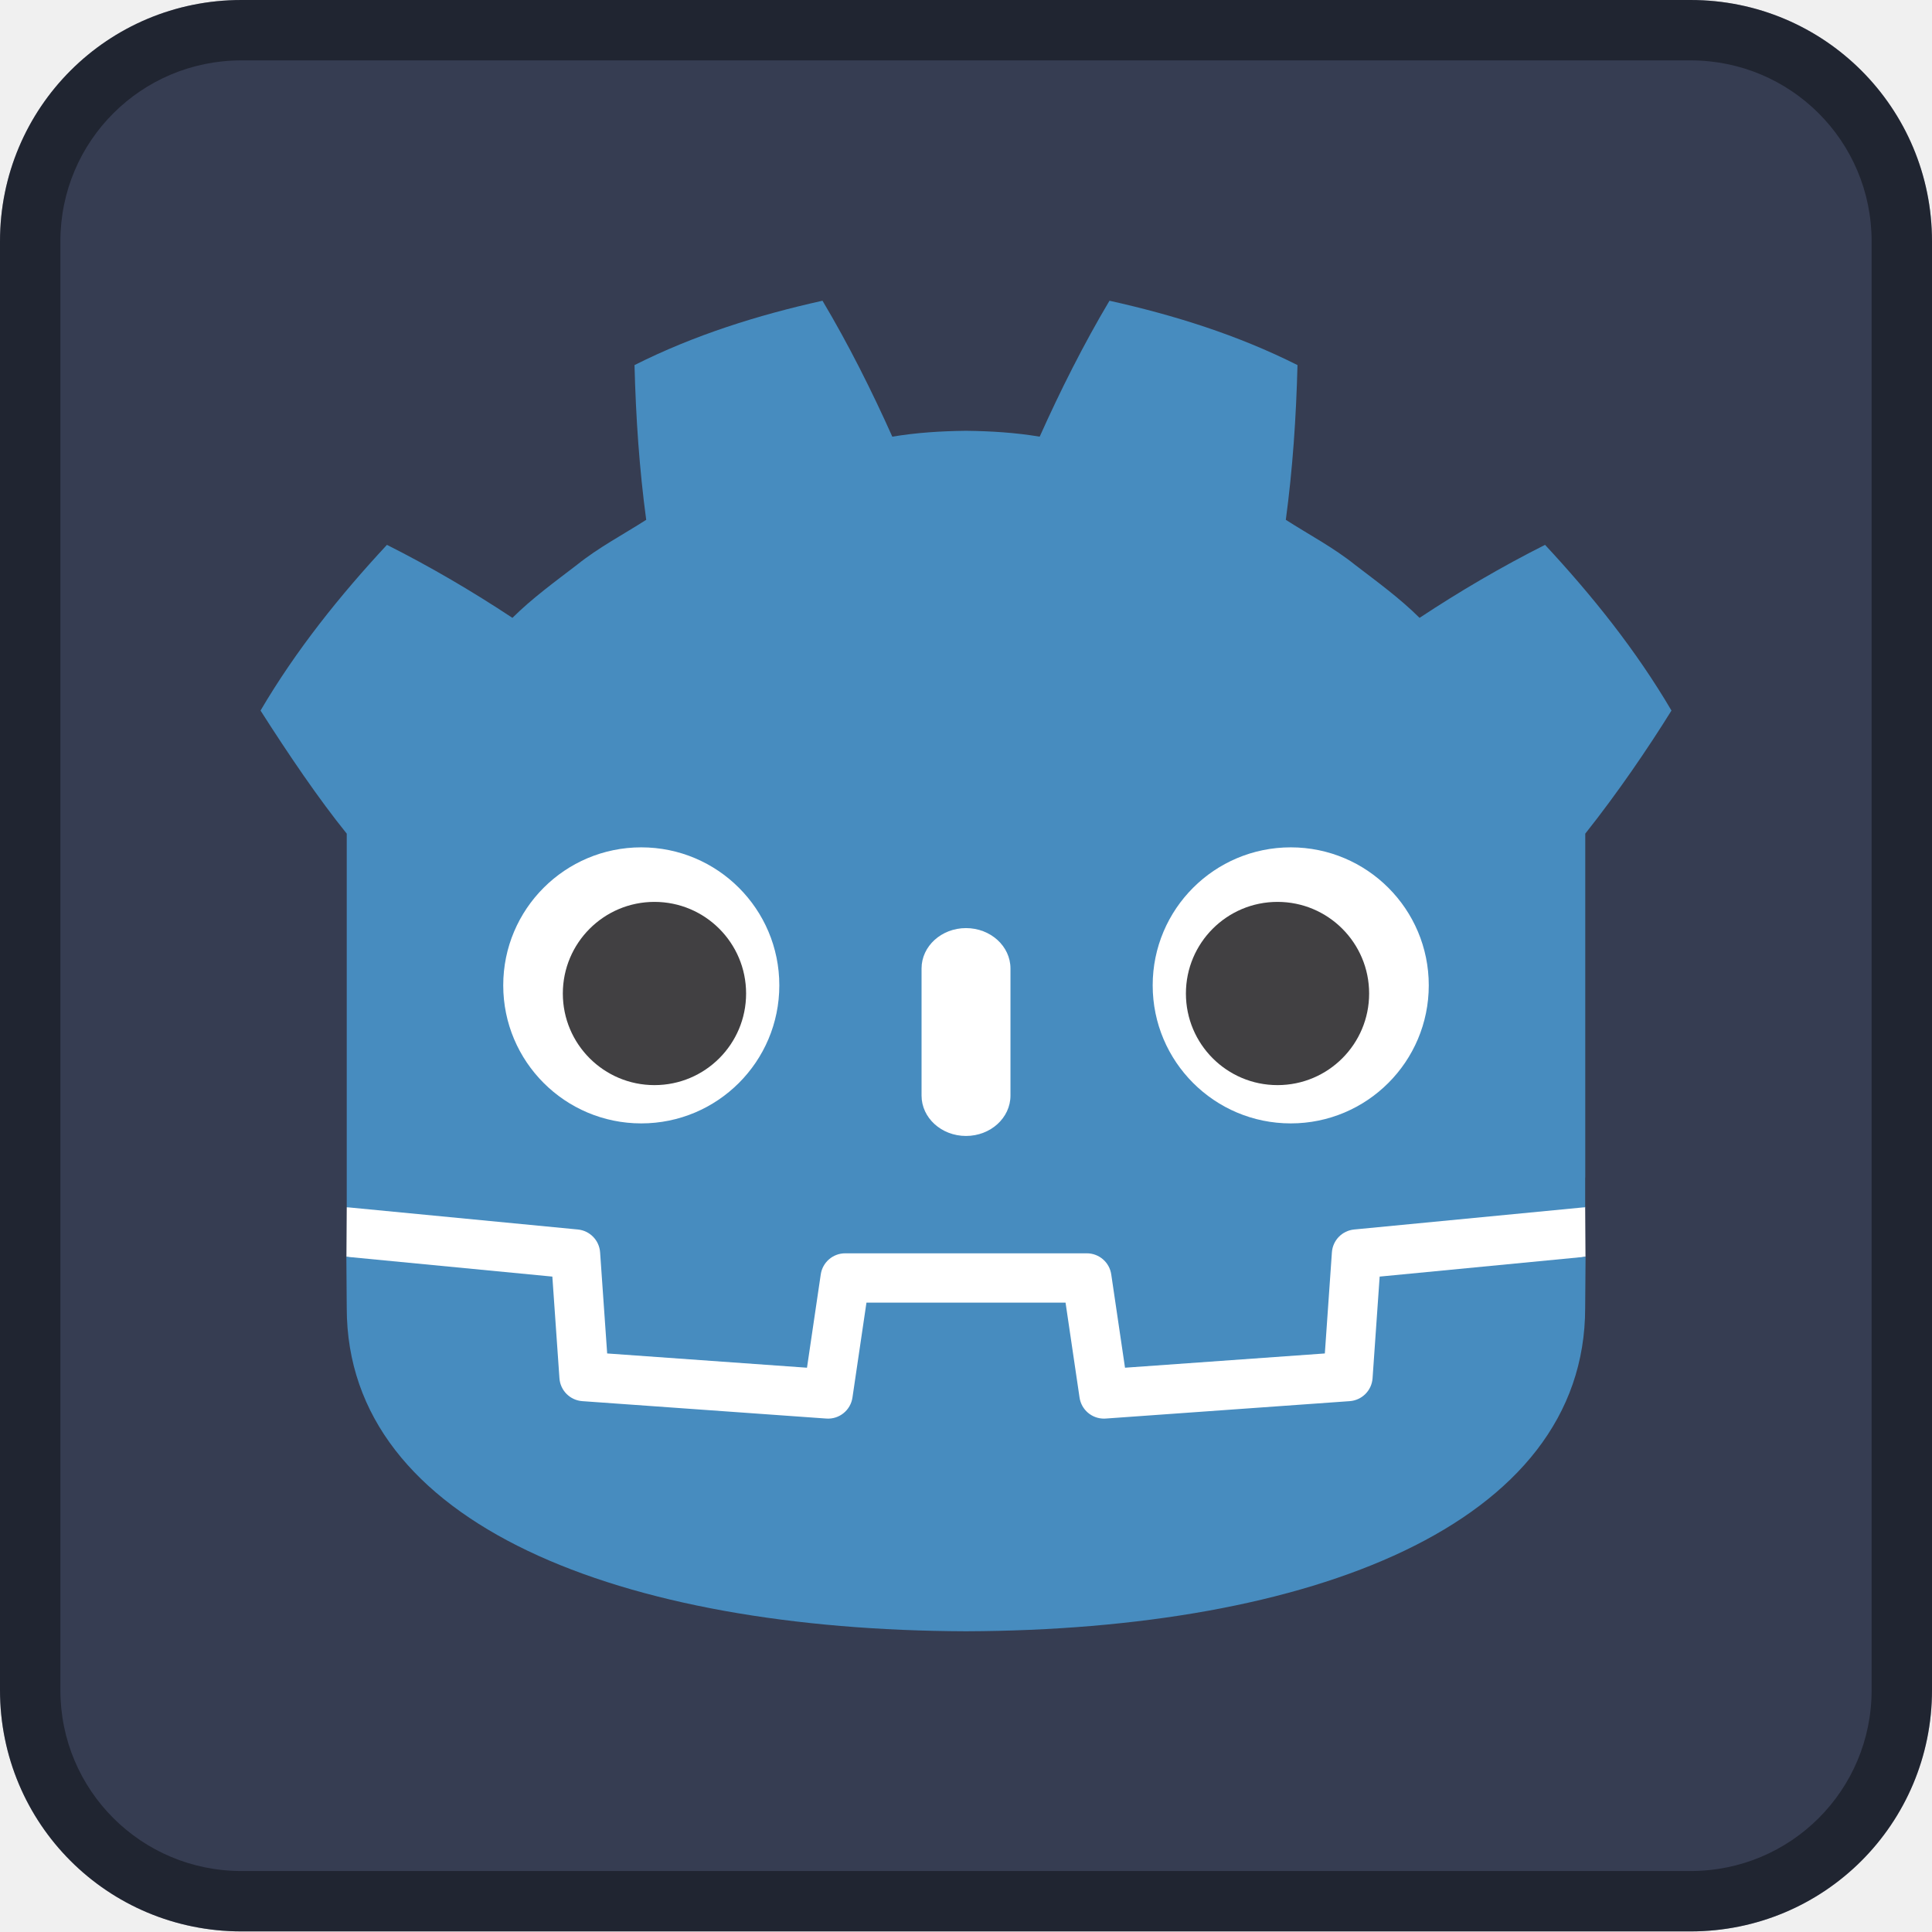
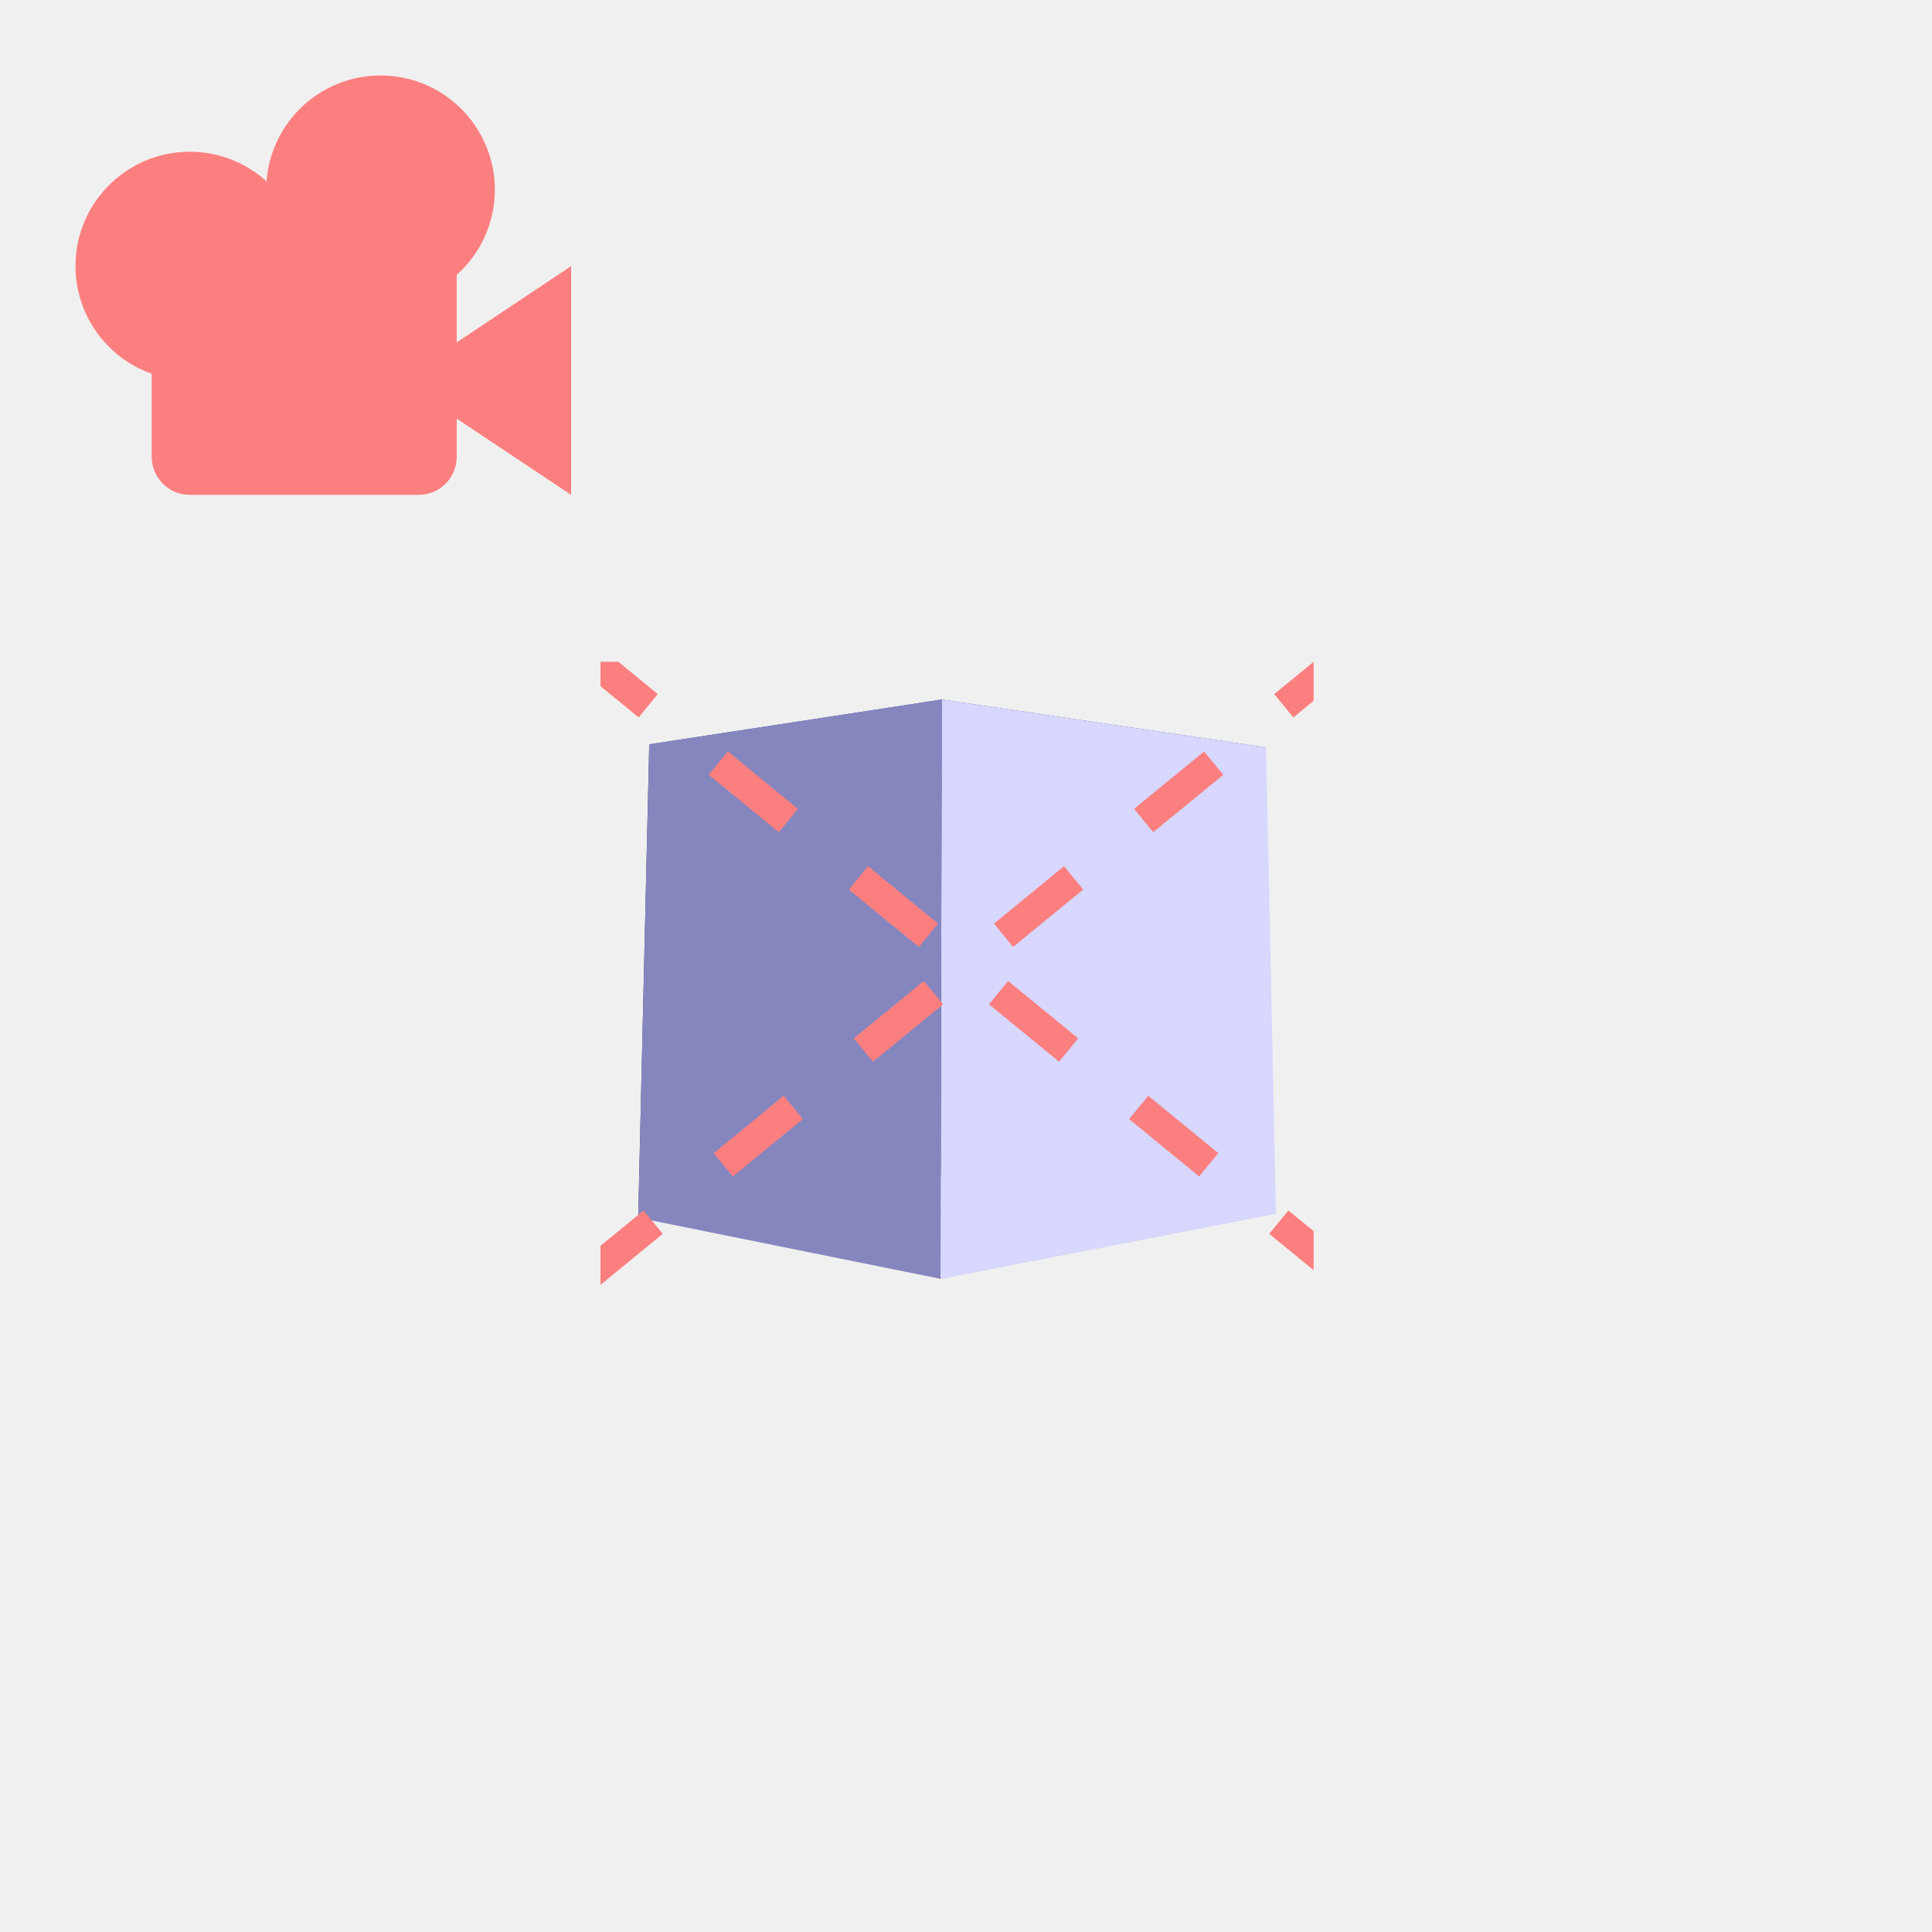
- <svg xmlns="http://www.w3.org/2000/svg" height="128" width="128">
-   <g transform="translate(32 32)">
-     <path d="m-16-32c-8.86 0-16 7.13-16 15.99v95.98c0 8.86 7.13 15.99 16 15.99h96c8.86 0 16-7.13 16-15.99v-95.98c0-8.85-7.14-15.99-16-15.99z" fill="#363d52" />
-     <path d="m-16-32c-8.86 0-16 7.13-16 15.99v95.98c0 8.86 7.13 15.99 16 15.99h96c8.86 0 16-7.13 16-15.99v-95.98c0-8.85-7.14-15.99-16-15.99zm0 4h96c6.64 0 12 5.35 12 11.99v95.98c0 6.64-5.35 11.99-12 11.99h-96c-6.64 0-12-5.35-12-11.99v-95.98c0-6.64 5.36-11.99 12-11.99z" fill-opacity=".4" />
-   </g>
-   <g stroke-width="9.927" transform="matrix(.1007308 0 0 .1007308 12.42592 2.256365)">
-     <path d="m0 0s-.325 1.994-.515 1.976l-36.182-3.491c-2.879-.278-5.115-2.574-5.317-5.459l-.994-14.247-27.992-1.997-1.904 12.912c-.424 2.872-2.932 5.037-5.835 5.037h-38.188c-2.902 0-5.41-2.165-5.834-5.037l-1.905-12.912-27.992 1.997-.994 14.247c-.202 2.886-2.438 5.182-5.317 5.46l-36.2 3.49c-.187.018-.324-1.978-.511-1.978l-.049-7.83 30.658-4.944 1.004-14.374c.203-2.91 2.551-5.263 5.463-5.472l38.551-2.75c.146-.01.29-.016.434-.016 2.897 0 5.401 2.166 5.825 5.038l1.959 13.286h28.005l1.959-13.286c.423-2.871 2.93-5.037 5.831-5.037.142 0 .284.005.423.015l38.556 2.75c2.911.209 5.26 2.562 5.463 5.472l1.003 14.374 30.645 4.966z" fill="#fff" transform="matrix(4.162611 0 0 -4.162611 919.2406 771.6719)" />
-     <path d="m0 0v-47.514-6.035-5.492c.108-.001.216-.005.323-.015l36.196-3.49c1.896-.183 3.382-1.709 3.514-3.609l1.116-15.978 31.574-2.253 2.175 14.747c.282 1.912 1.922 3.329 3.856 3.329h38.188c1.933 0 3.573-1.417 3.855-3.329l2.175-14.747 31.575 2.253 1.115 15.978c.133 1.9 1.618 3.425 3.514 3.609l36.182 3.49c.107.01.214.014.322.015v4.711l.015.005v54.325c5.097 6.416 9.923 13.494 13.621 19.449-5.651 9.62-12.575 18.217-19.976 26.182-6.864-3.455-13.531-7.369-19.828-11.534-3.151 3.132-6.7 5.694-10.186 8.372-3.425 2.751-7.285 4.768-10.946 7.118 1.09 8.117 1.629 16.108 1.846 24.448-9.446 4.754-19.519 7.906-29.708 10.17-4.068-6.837-7.788-14.241-11.028-21.479-3.842.642-7.702.88-11.567.926v.006c-.027 0-.052-.006-.075-.006-.024 0-.049.006-.073.006v-.006c-3.872-.046-7.729-.284-11.572-.926-3.238 7.238-6.956 14.642-11.03 21.479-10.184-2.264-20.258-5.416-29.703-10.17.216-8.34.755-16.331 1.848-24.448-3.668-2.35-7.523-4.367-10.949-7.118-3.481-2.678-7.036-5.24-10.188-8.372-6.297 4.165-12.962 8.079-19.828 11.534-7.401-7.965-14.321-16.562-19.974-26.182 4.443-6.974 9.208-13.983 13.621-19.449z" fill="#478cbf" transform="matrix(4.162611 0 0 -4.162611 104.6989 525.907)" />
-     <path d="m0 0-1.121-16.063c-.135-1.936-1.675-3.477-3.611-3.616l-38.555-2.751c-.094-.007-.188-.01-.281-.01-1.916 0-3.569 1.406-3.852 3.33l-2.211 14.994h-31.459l-2.211-14.994c-.297-2.018-2.101-3.469-4.133-3.32l-38.555 2.751c-1.936.139-3.476 1.68-3.611 3.616l-1.121 16.063-32.547 3.138c.015-3.498.06-7.33.06-8.093 0-34.374 43.605-50.896 97.781-51.086h.066.067c54.176.19 97.766 16.712 97.766 51.086 0 .777.047 4.593.063 8.093z" fill="#478cbf" transform="matrix(4.162611 0 0 -4.162611 784.0714 817.2428)" />
-     <path d="m0 0c0-12.052-9.765-21.815-21.813-21.815-12.042 0-21.81 9.763-21.81 21.815 0 12.044 9.768 21.802 21.81 21.802 12.048 0 21.813-9.758 21.813-21.802" fill="#fff" transform="matrix(4.162611 0 0 -4.162611 389.2148 625.671)" />
-     <path d="m0 0c0-7.994-6.479-14.473-14.479-14.473-7.996 0-14.479 6.479-14.479 14.473s6.483 14.479 14.479 14.479c8 0 14.479-6.485 14.479-14.479" fill="#414042" transform="matrix(4.162611 0 0 -4.162611 367.3669 631.0568)" />
-     <path d="m0 0c-3.878 0-7.021 2.858-7.021 6.381v20.081c0 3.52 3.143 6.381 7.021 6.381s7.028-2.861 7.028-6.381v-20.081c0-3.523-3.15-6.381-7.028-6.381" fill="#fff" transform="matrix(4.162611 0 0 -4.162611 511.9934 724.7395)" />
-     <path d="m0 0c0-12.052 9.765-21.815 21.815-21.815 12.041 0 21.808 9.763 21.808 21.815 0 12.044-9.767 21.802-21.808 21.802-12.05 0-21.815-9.758-21.815-21.802" fill="#fff" transform="matrix(4.162611 0 0 -4.162611 634.7871 625.671)" />
-     <path d="m0 0c0-7.994 6.477-14.473 14.471-14.473 8.002 0 14.479 6.479 14.479 14.473s-6.477 14.479-14.479 14.479c-7.994 0-14.471-6.485-14.471-14.479" fill="#414042" transform="matrix(4.162611 0 0 -4.162611 656.6406 631.0568)" />
+ <svg xmlns="http://www.w3.org/2000/svg" height="256" viewBox="0 0 256 256" width="256" version="1.1" id="svg4">
+   <defs id="defs8">
+     <filter id="mask-powermask-path-effect1694_inverse" style="color-interpolation-filters:sRGB" height="100" width="100" x="-50" y="-50">
+       <feColorMatrix id="mask-powermask-path-effect1694_primitive1" values="1" type="saturate" result="fbSourceGraphic" />
+       <feColorMatrix id="mask-powermask-path-effect1694_primitive2" values="-1 0 0 0 1 0 -1 0 0 1 0 0 -1 0 1 0 0 0 1 0 " in="fbSourceGraphic" />
+     </filter>
+     <filter id="mask-powermask-path-effect1778_inverse" style="color-interpolation-filters:sRGB" height="100" width="100" x="-50" y="-50">
+       <feColorMatrix id="mask-powermask-path-effect1778_primitive1" values="1" type="saturate" result="fbSourceGraphic" />
+       <feColorMatrix id="mask-powermask-path-effect1778_primitive2" values="-1 0 0 0 1 0 -1 0 0 1 0 0 -1 0 1 0 0 0 1 0 " in="fbSourceGraphic" />
+     </filter>
+     <filter id="mask-powermask-path-effect1824_inverse" style="color-interpolation-filters:sRGB" height="100" width="100" x="-50" y="-50">
+       <feColorMatrix id="mask-powermask-path-effect1824_primitive1" values="1" type="saturate" result="fbSourceGraphic" />
+       <feColorMatrix id="mask-powermask-path-effect1824_primitive2" values="-1 0 0 0 1 0 -1 0 0 1 0 0 -1 0 1 0 0 0 1 0 " in="fbSourceGraphic" />
+     </filter>
+     <clipPath clipPathUnits="userSpaceOnUse" id="clipPath1834">
+       <rect style="display:none;fill:#ffffff;fill-opacity:1;stroke:none;stroke-width:6;stroke-dasharray:none;stroke-opacity:1;paint-order:markers stroke fill" id="rect1836" width="77.878" height="66.964" x="3.899" y="4.304" />
+       <path id="lpe_path-effect1838" style="fill:#ffffff;fill-opacity:1;stroke:none;stroke-width:6;stroke-dasharray:none;stroke-opacity:1;paint-order:markers stroke fill" class="powerclip" d="M 79.566,87.688 H 174.064 V 174.442 H 79.566 Z" />
+     </clipPath>
+   </defs>
+   <path d="M 50.415,10 A 15.156,15.156 0 0 0 35.319,24.031 15.156,15.156 0 0 0 25.156,20.104 15.156,15.156 0 0 0 10,35.26 15.156,15.156 0 0 0 20.104,49.528 v 10.991 c 0,2.799 2.253,5.052 5.052,5.052 H 55.467 c 2.799,0 5.052,-2.253 5.052,-5.052 V 55.467 L 75.675,65.571 V 35.26 L 60.519,45.364 V 36.424 A 15.156,15.156 0 0 0 65.571,25.156 15.156,15.156 0 0 0 50.415,10 Z" fill="#fc7f7f" id="path2" style="stroke-width:1" />
+   <g id="g1648" clip-path="url(#clipPath1834)">
+     <g id="g1955" style="fill:#ffffff;fill-opacity:1;stroke:none;stroke-width:4;stroke-dasharray:12, 16;stroke-dashoffset:0;stroke-opacity:1;paint-order:markers stroke fill">
+       <path id="path1967" style="fill:#e9e9ff;fill-rule:evenodd;stroke:none;stroke-width:6.882;stroke-linejoin:round" d="m 128.855,103.047 38.902,-4.018 1.308,61.77 -40.21,-5.405 z" points="167.756,99.029 169.064,160.799 128.855,155.394 128.855,103.047 " />
+       <path id="path1957" style="fill:#353564;fill-rule:evenodd;stroke:none;stroke-width:6.882;stroke-linejoin:round" d="m 86.028,98.624 -1.463,62.723 44.289,-5.953 -3e-5,-52.347 z" points="84.566,161.347 128.855,155.394 128.855,103.047 86.028,98.624 " />
+       <path id="path1965" style="fill:#afafde;fill-rule:evenodd;stroke:none;stroke-width:6.882;stroke-linejoin:round" d="m 84.566,161.347 40.054,8.095 44.444,-8.643 -40.21,-5.405 z" points="124.62,169.442 169.064,160.799 128.855,155.394 84.566,161.347 " />
+       <path id="path1959" style="fill:#4d4d9f;fill-rule:evenodd;stroke:none;stroke-width:6.882;stroke-linejoin:round" d="m 86.028,98.624 38.762,-5.936 42.966,6.342 -38.902,4.018 z" points="124.79,92.688 167.756,99.029 128.855,103.047 86.028,98.624 " />
+       <path id="path1963" style="fill:#d7d7ff;fill-rule:evenodd;stroke:none;stroke-width:6.882;stroke-linejoin:round" d="M 124.79,92.688 124.62,169.442 169.064,160.799 167.756,99.029 Z" points="124.62,169.442 169.064,160.799 167.756,99.029 124.79,92.688 " />
+       <path id="path1961" style="fill:#8686bf;fill-rule:evenodd;stroke:none;stroke-width:4.255;stroke-linejoin:round" d="M 86.028,98.624 124.79,92.688 124.62,169.442 84.566,161.347 Z" points="124.79,92.688 124.62,169.442 84.566,161.347 86.028,98.624 " />
+     </g>
+     <path id="rect1363" style="fill:none;stroke:#fc7f7f;stroke-width:6;paint-order:markers stroke fill" d="M 20.905,40.295 H 128 235.095 V 215.705 H 20.905 V 128 Z" />
+     <path style="fill:#000000;stroke:#fc7f7f;stroke-width:4;stroke-linecap:butt;stroke-linejoin:miter;stroke-dasharray:12,12;stroke-dashoffset:0;stroke-opacity:1" d="M 20.905,40.295 235.095,215.705" id="path1525" />
+     <path style="fill:none;stroke:#fc7f7f;stroke-width:4;stroke-linecap:butt;stroke-linejoin:miter;stroke-dasharray:12,12;stroke-dashoffset:0;stroke-opacity:1" d="M 235.095,40.295 20.905,215.705" id="path1527" />
  </g>
</svg>
